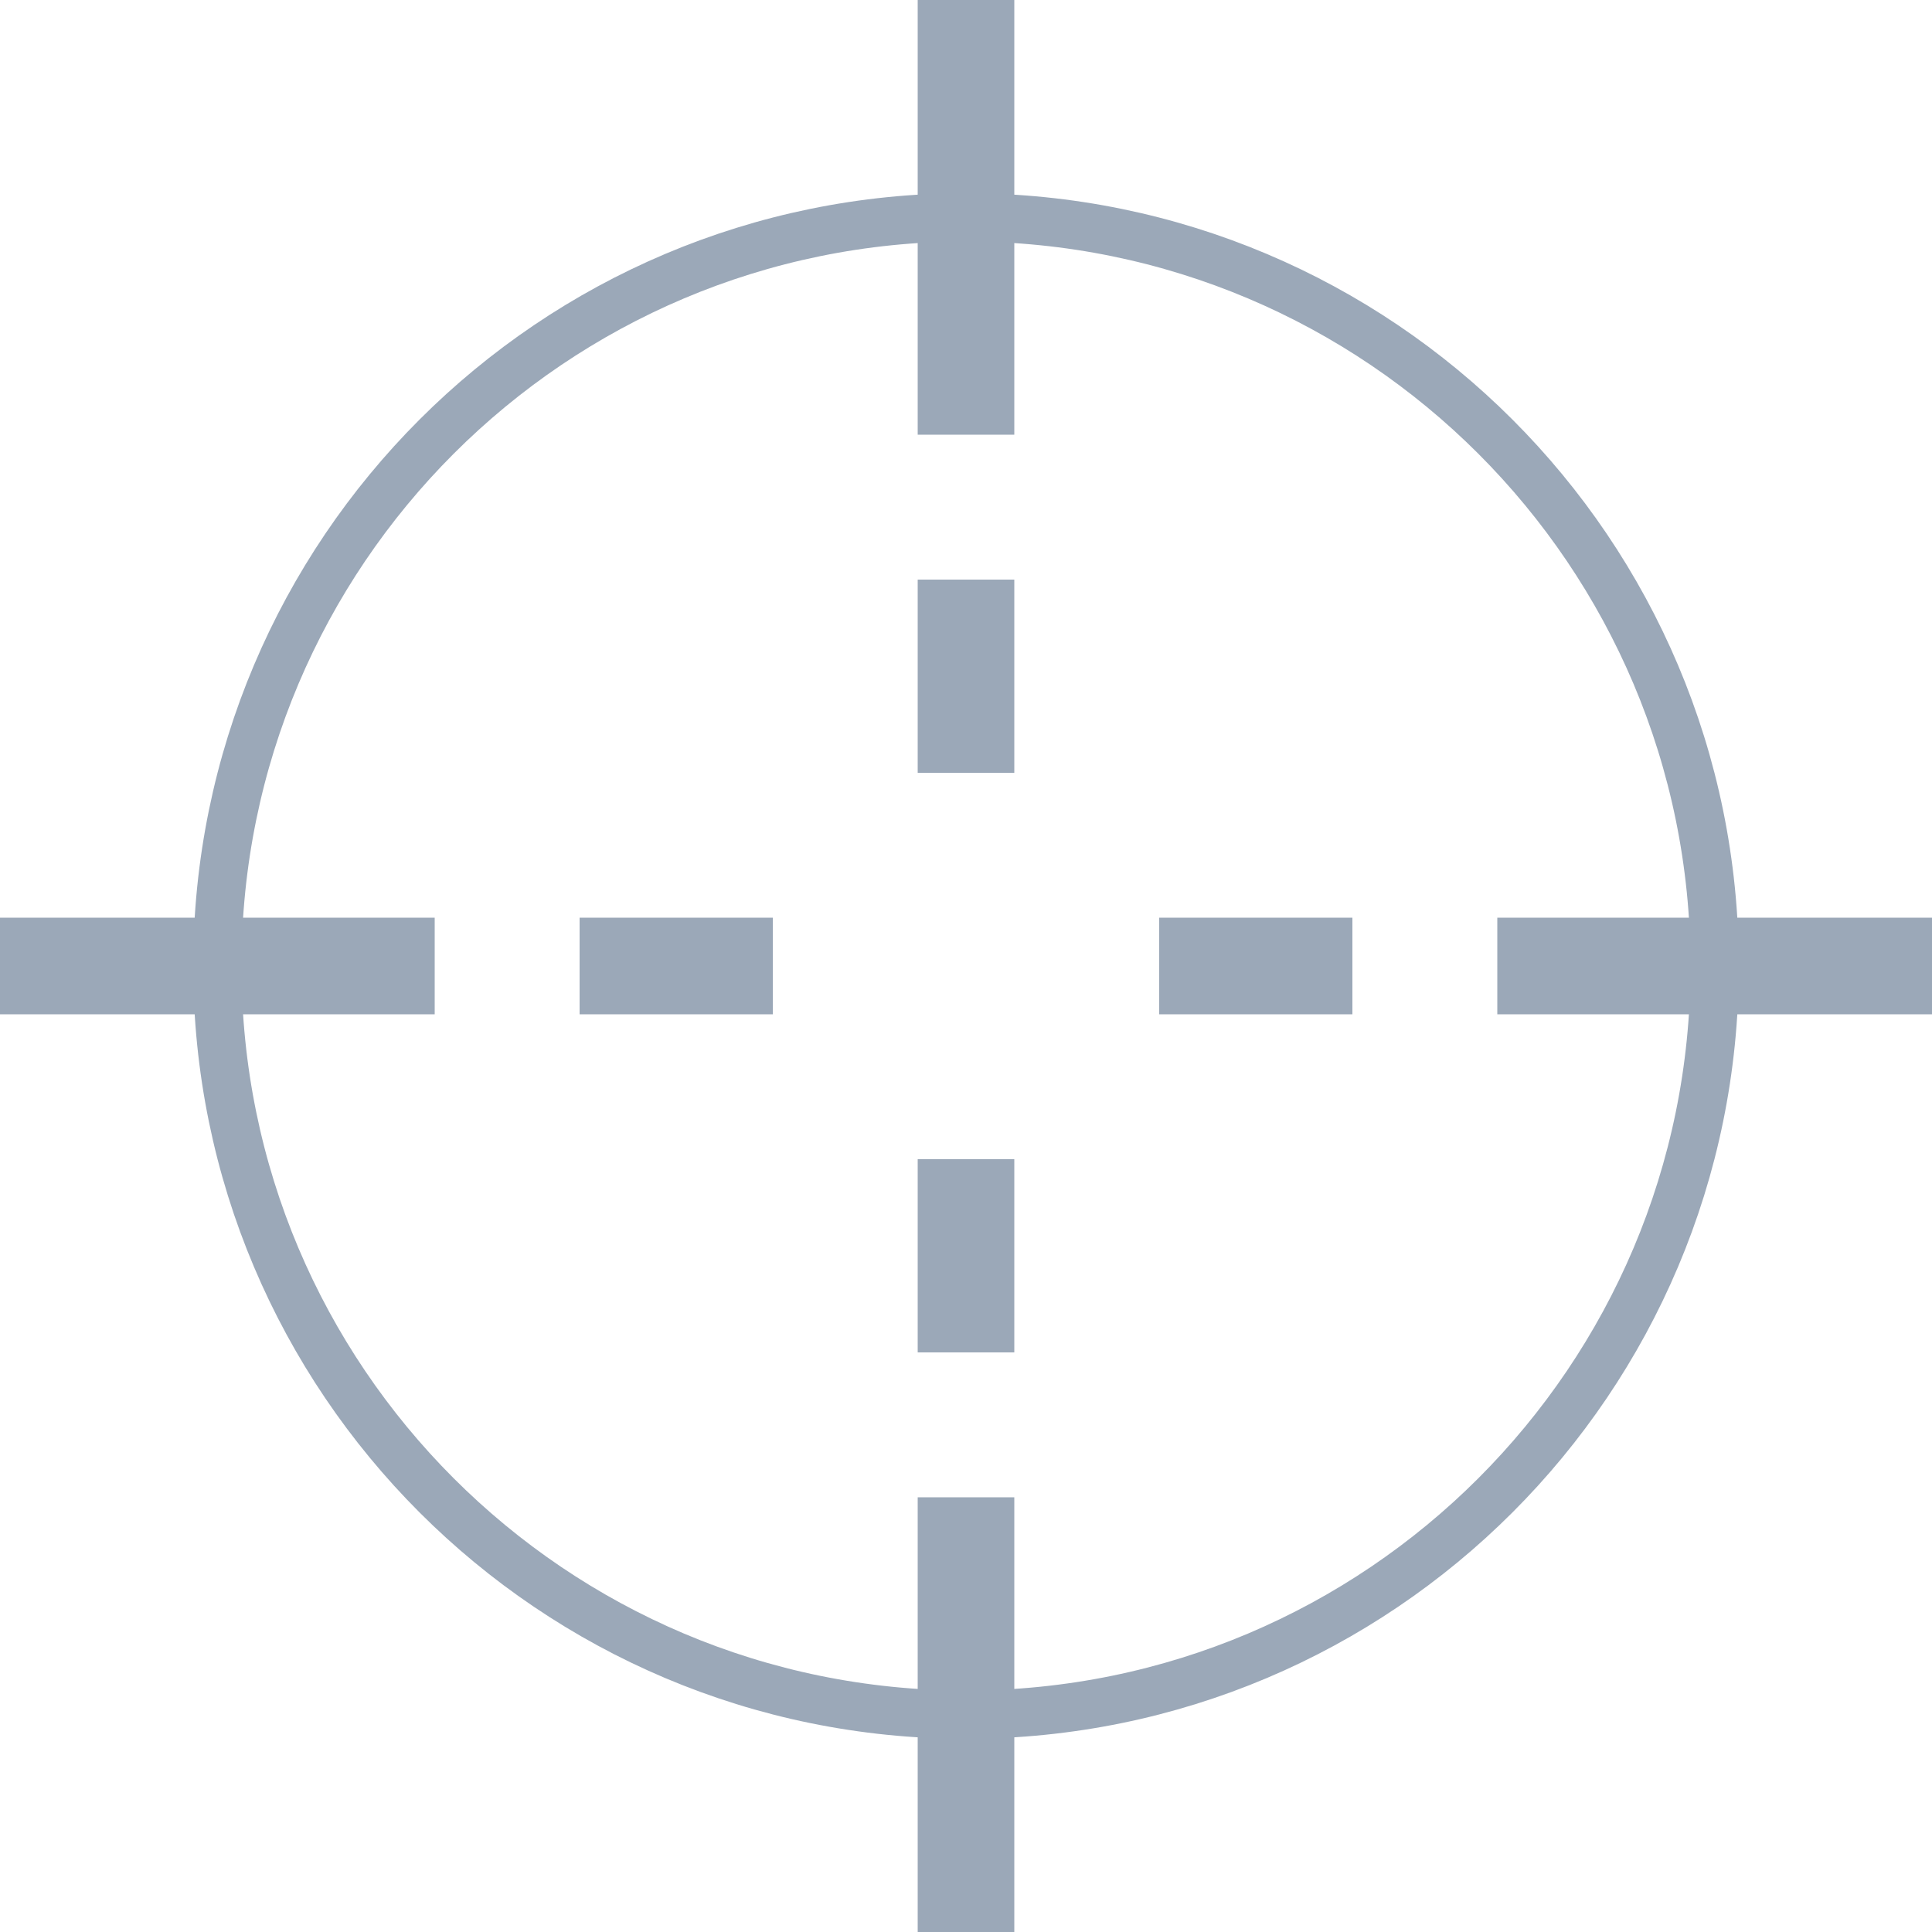
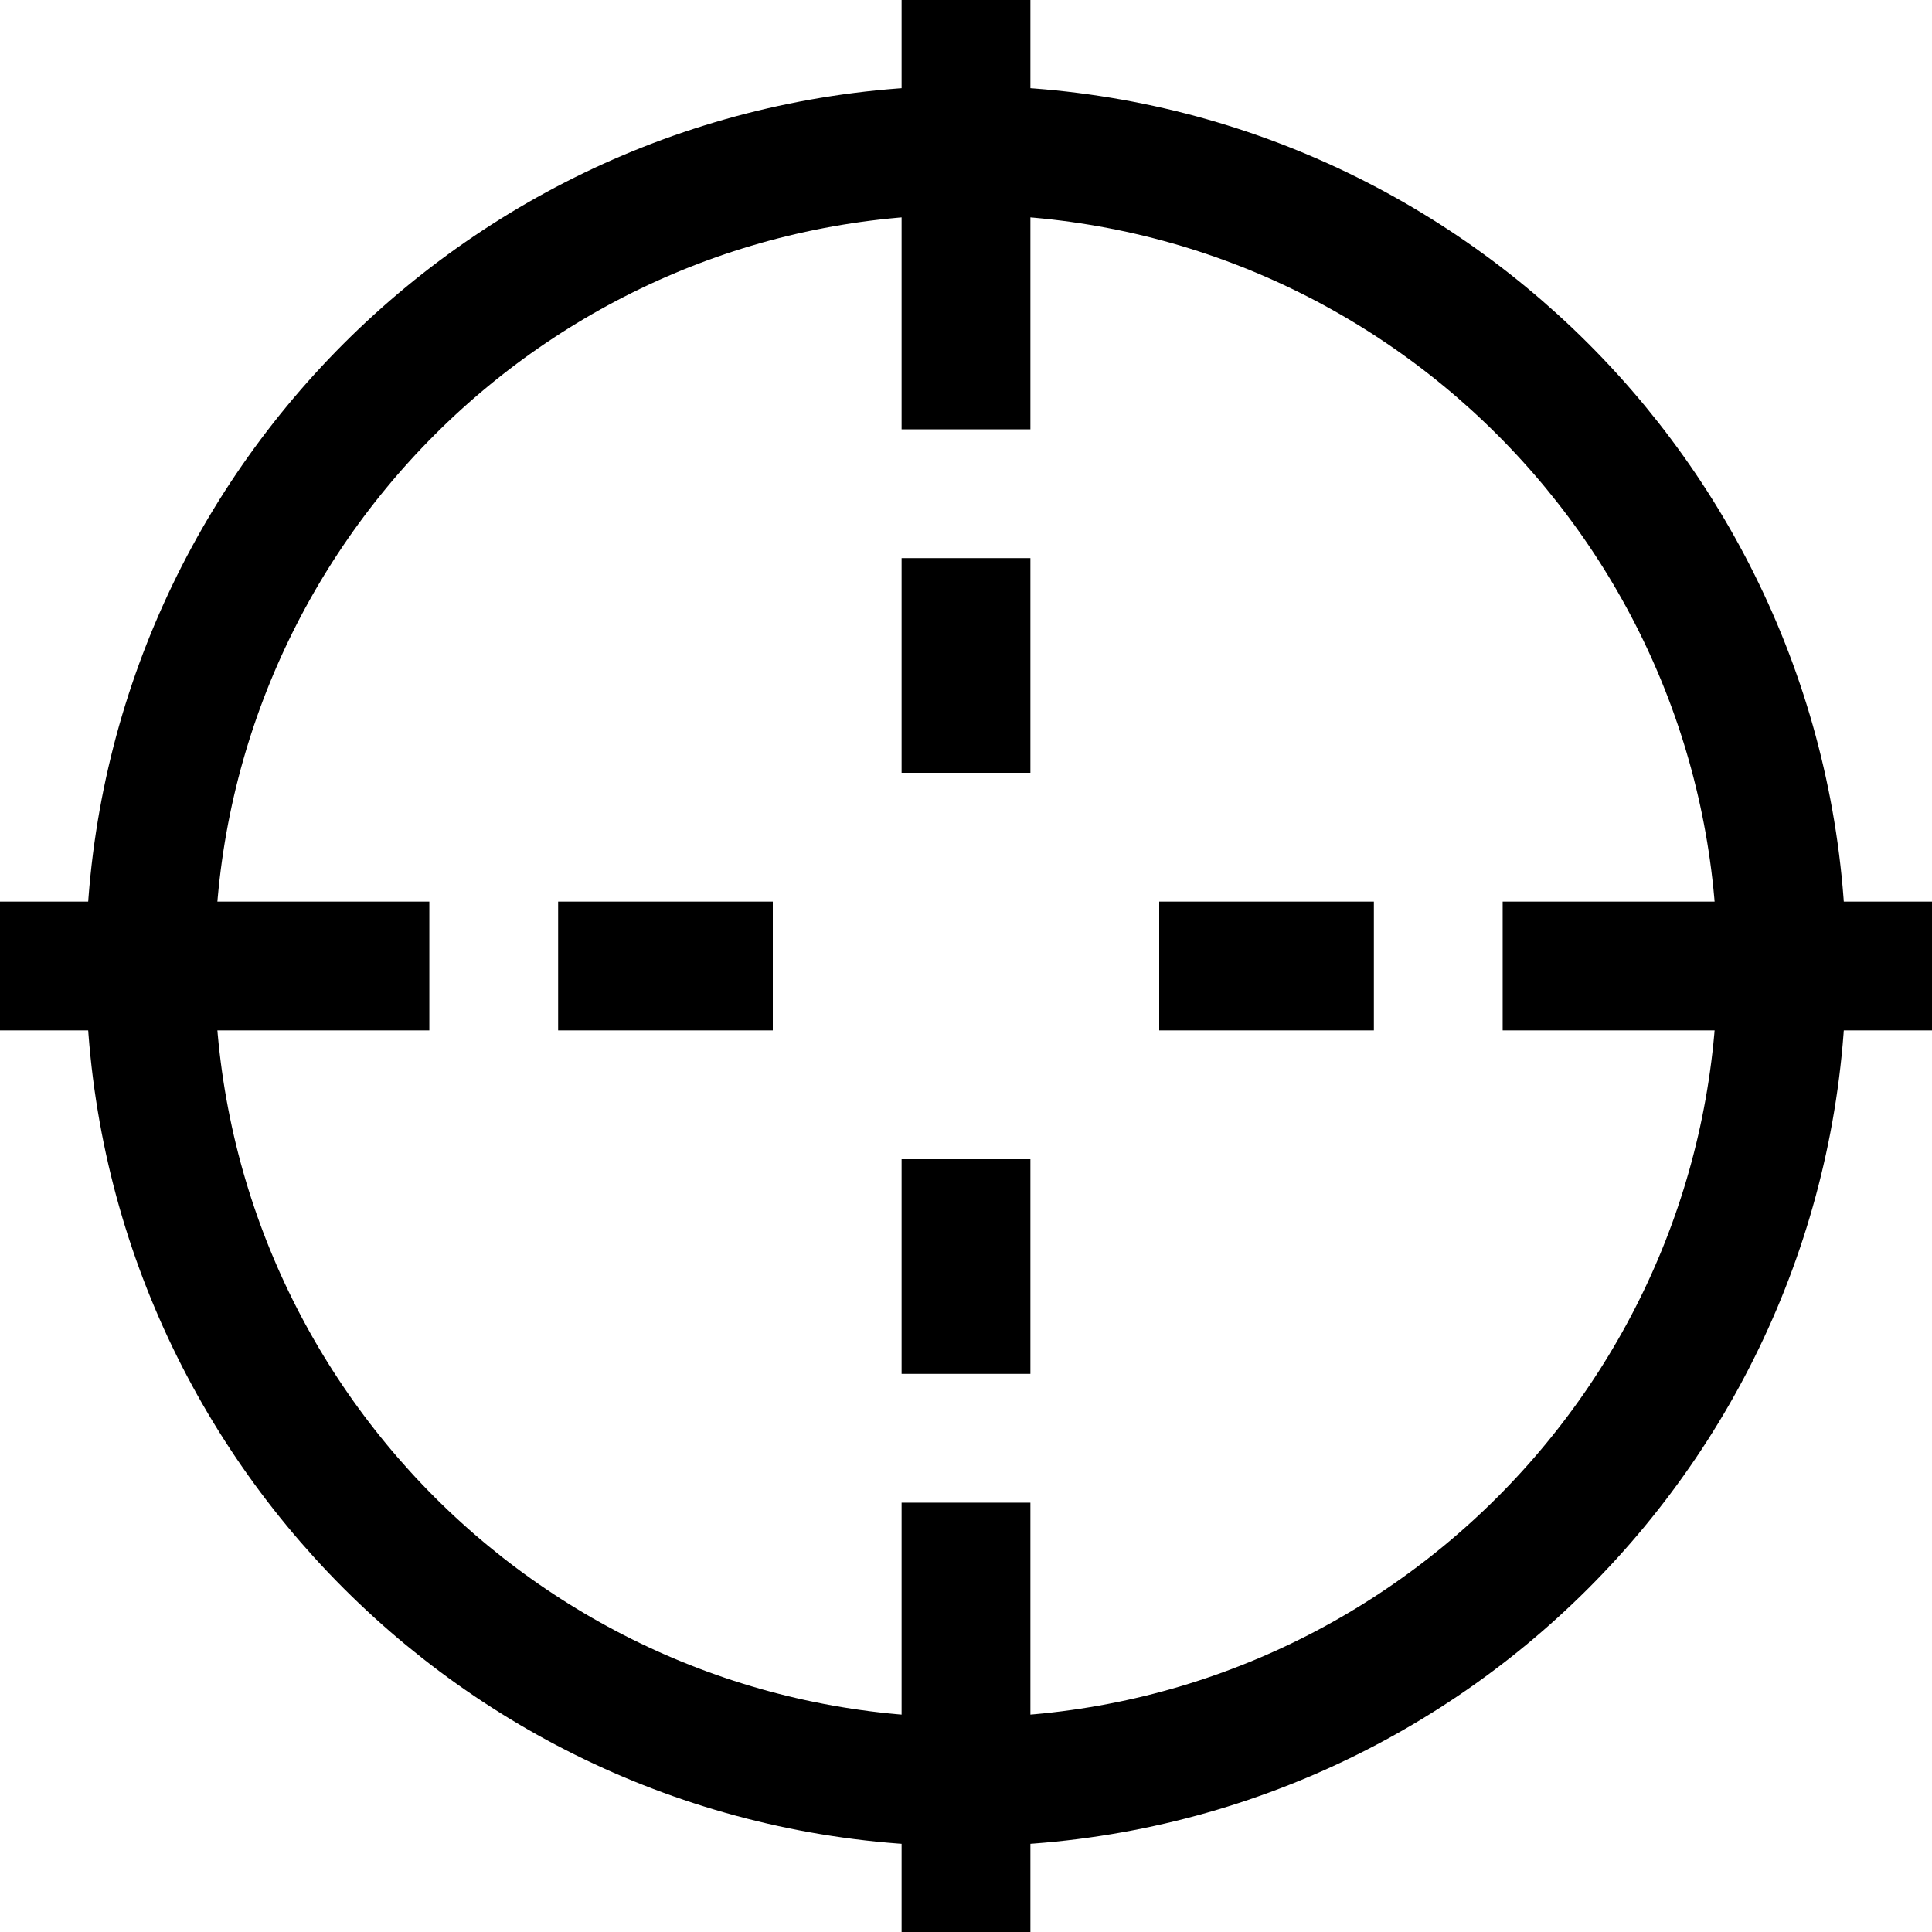
- <svg xmlns="http://www.w3.org/2000/svg" viewBox="0 0 40 40" fill="none">
-   <circle cx="20" cy="20" r="15.5" stroke="#9BA8B8" fill="none !important" />
-   <rect x="19" width="2" height="9" fill="#9BA8B8" />
-   <rect x="19" y="31" width="2" height="9" fill="#9BA8B8" />
-   <rect y="21" width="2" height="9" transform="rotate(-90 0 21)" fill="#9BA8B8" />
-   <rect x="31" y="21" width="2" height="9" transform="rotate(-90 31 21)" fill="#9BA8B8" />
-   <rect x="24" y="21" width="2" height="4" transform="rotate(-90 24 21)" fill="#9BA8B8" />
-   <rect x="12" y="21" width="2" height="4" transform="rotate(-90 12 21)" fill="#9BA8B8" />
-   <rect x="19" y="16" width="4" height="2" transform="rotate(-90 19 16)" fill="#9BA8B8" />
-   <rect x="19" y="28" width="4" height="2" transform="rotate(-90 19 28)" fill="#9BA8B8" />
+ <svg xmlns="http://www.w3.org/2000/svg" viewBox="0 0 45 45" fill="none">
+   <circle cx="22.5" cy="22.5" r="19" stroke="currentColor" stroke-width="3" />
+   <line x1="22.5" y1="45" x2="22.5" y2="35" stroke="currentColor" stroke-width="3" />
+   <line x1="22.5" y1="10" x2="22.5" stroke="currentColor" stroke-width="3" />
+   <line x1="22.5" y1="18" x2="22.5" y2="13" stroke="currentColor" stroke-width="3" />
+   <line x1="22.5" y1="32" x2="22.5" y2="27" stroke="currentColor" stroke-width="3" />
+   <line x1="13" y1="22.5" x2="18" y2="22.5" stroke="currentColor" stroke-width="3" />
+   <line x1="27" y1="22.5" x2="32" y2="22.5" stroke="currentColor" stroke-width="3" />
+   <line y1="22.5" x2="10" y2="22.5" stroke="currentColor" stroke-width="3" />
+   <line x1="35" y1="22.5" x2="45" y2="22.5" stroke="currentColor" stroke-width="3" />
</svg>
